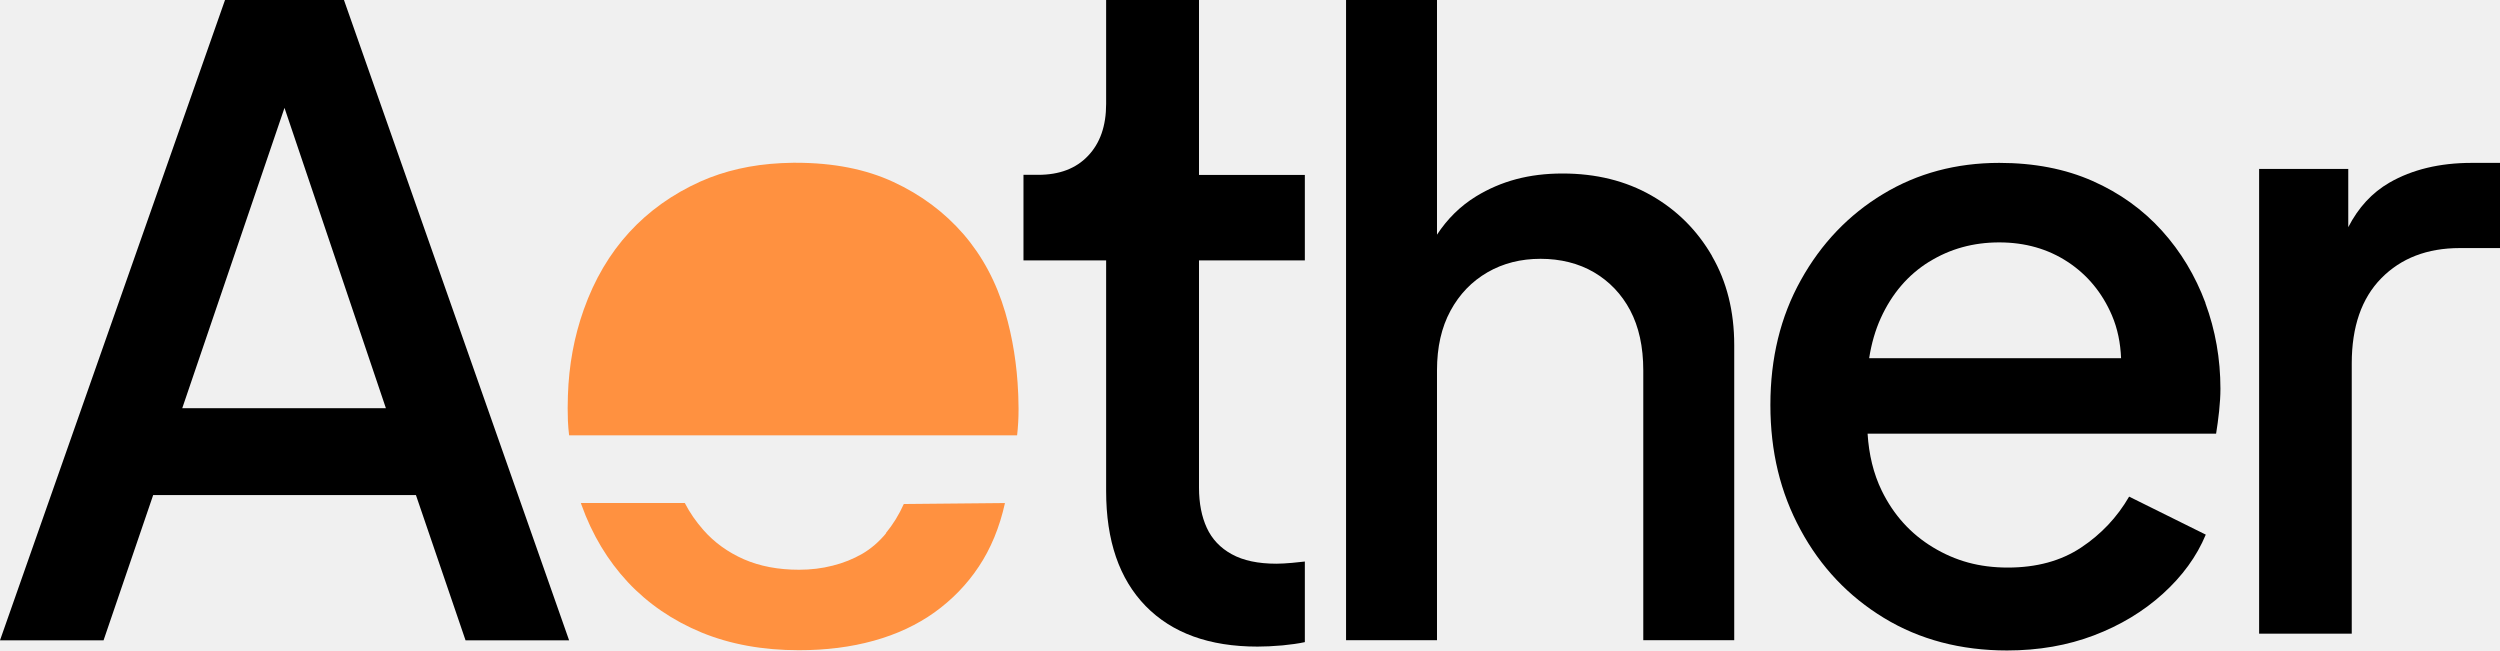
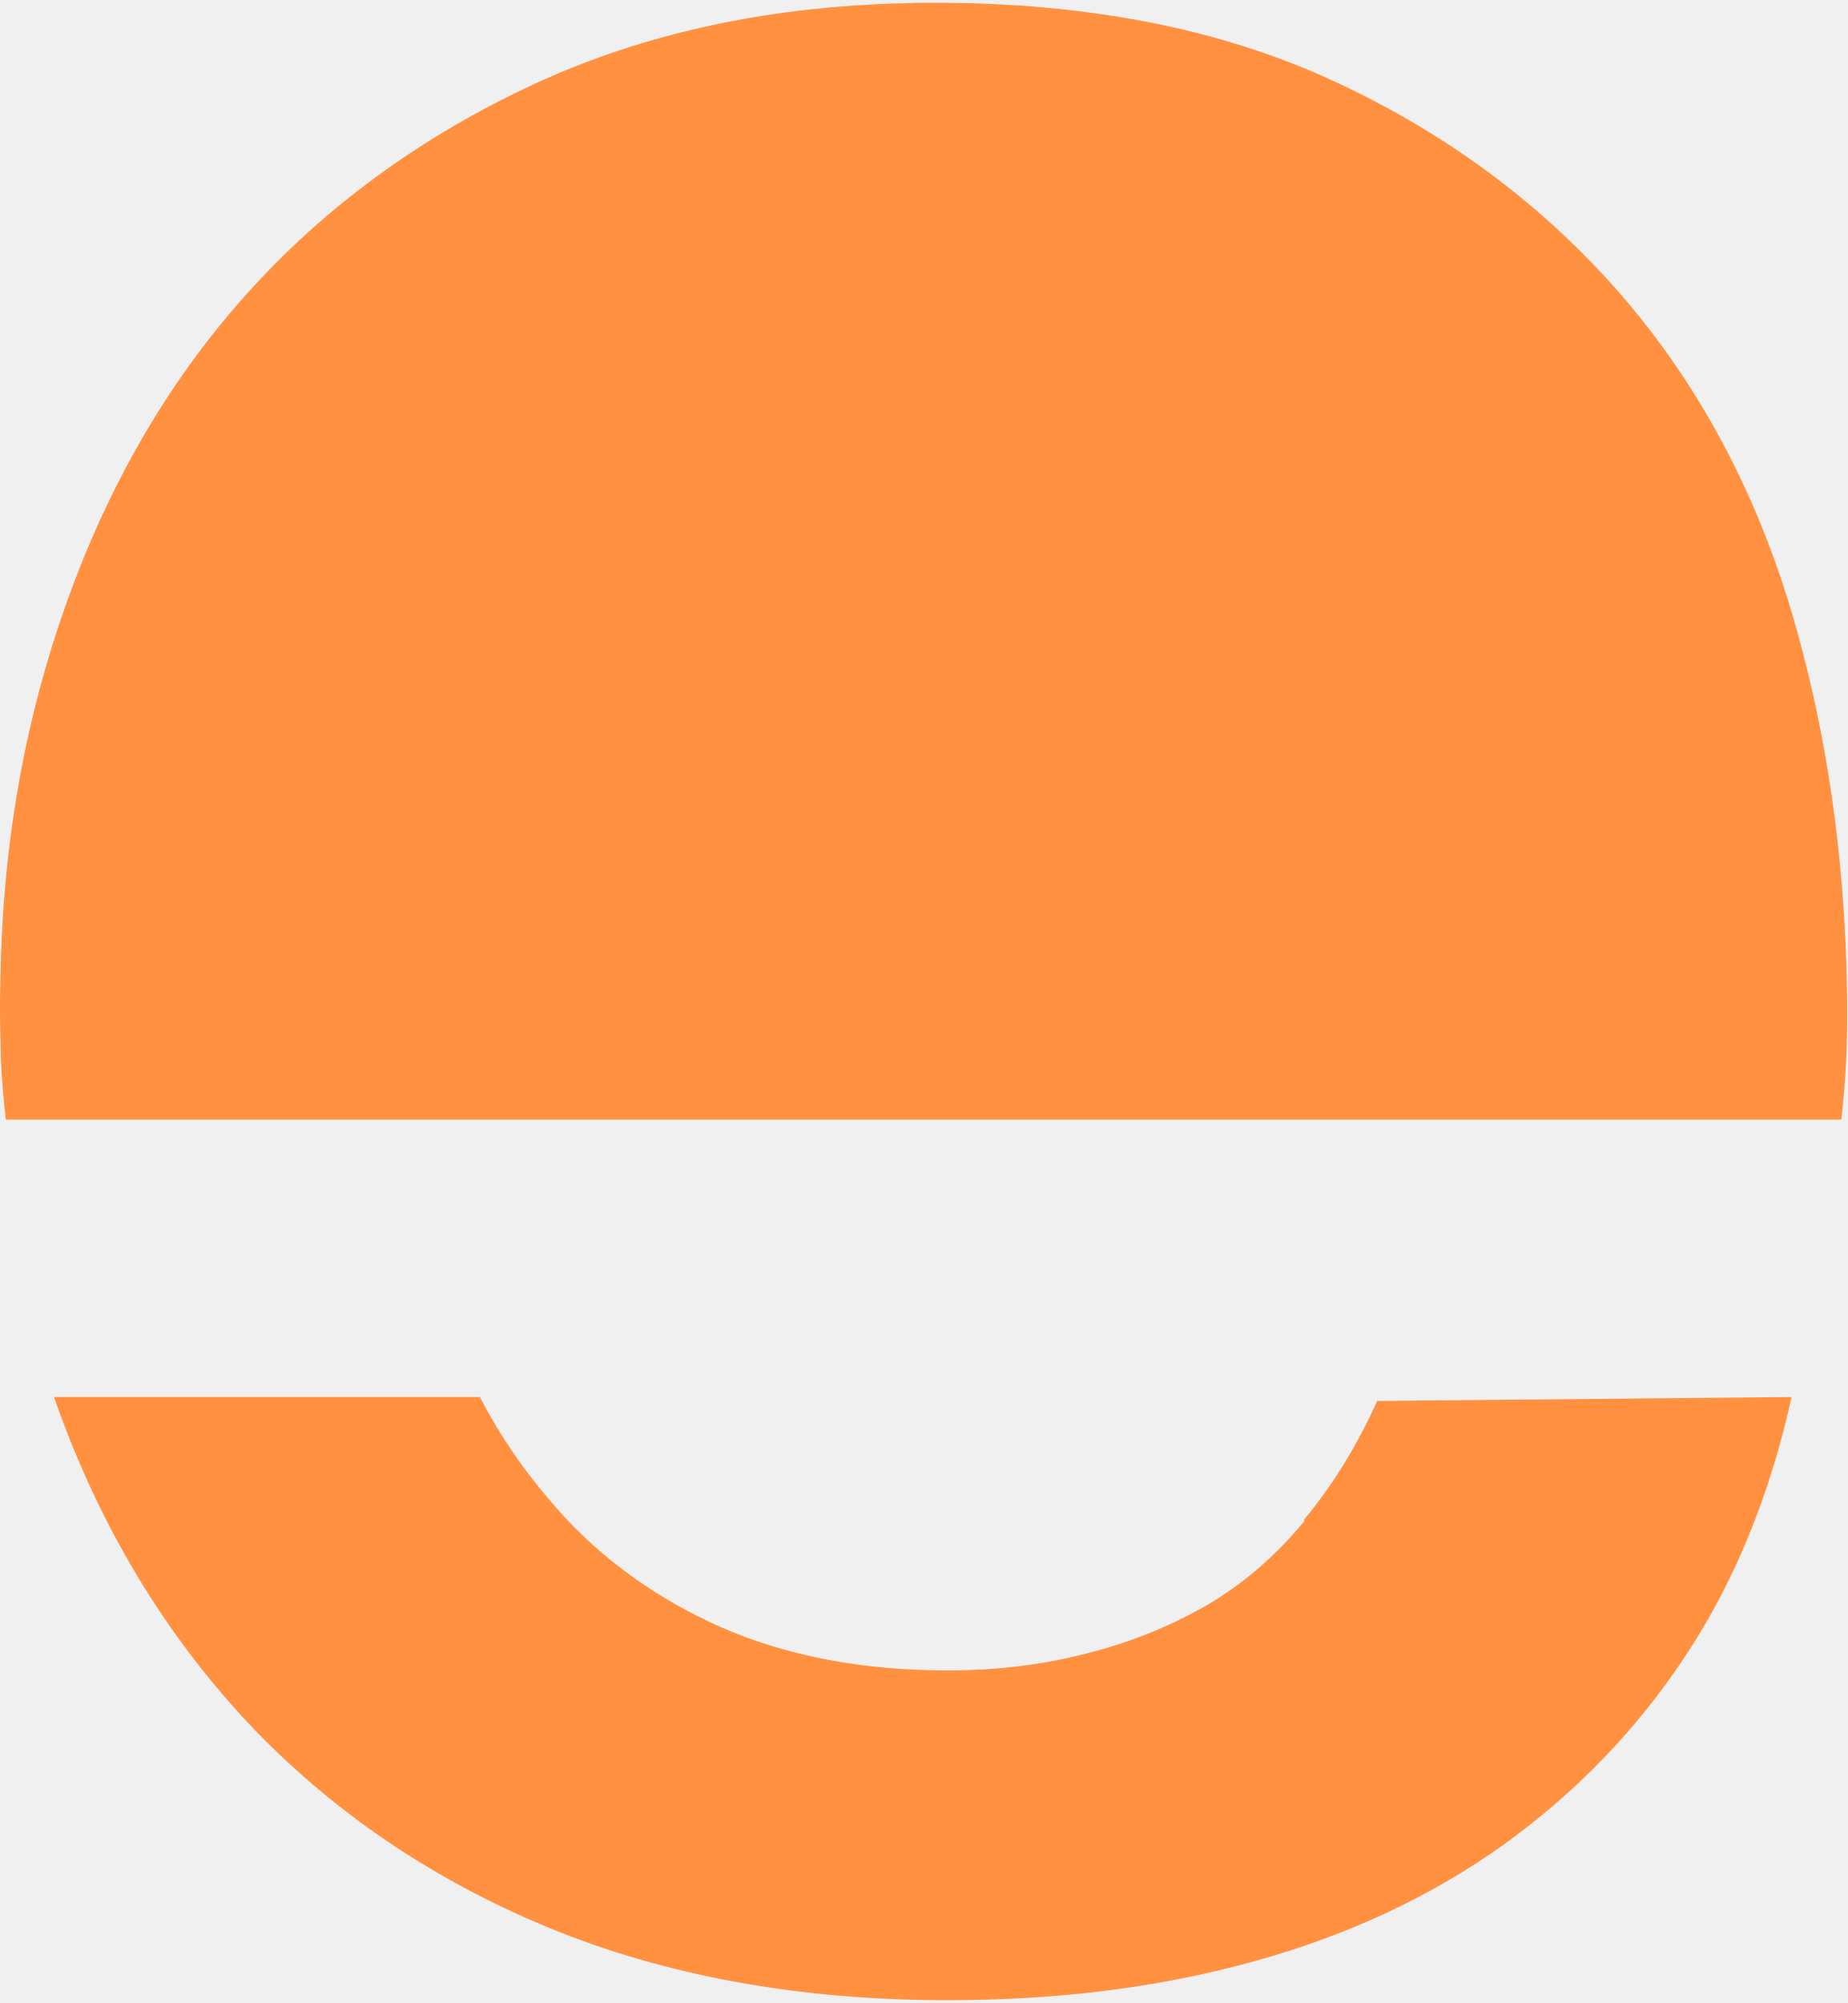
- <svg xmlns="http://www.w3.org/2000/svg" width="592" height="154" viewBox="0 0 592 154" fill="none">
-   <g clip-path="url(#clip0_1382_1227)">
-     <path d="M209.842 126.257C208.163 128.286 206.285 129.914 204.18 131.143C202.046 132.371 199.714 133.314 197.182 133.943C194.65 134.6 191.975 134.914 189.216 134.914C184.266 134.914 179.941 134.086 176.129 132.429C172.374 130.771 169.159 128.457 166.57 125.514C164.835 123.543 163.355 121.429 162.161 119.114H137.552C137.552 119.114 137.637 119.4 137.694 119.543C140.226 126.629 143.896 132.714 148.676 137.857C153.484 142.971 159.287 146.943 166.115 149.771C172.914 152.571 180.624 153.971 189.187 153.971C195.588 153.971 201.506 153.229 206.94 151.714C212.402 150.2 217.181 147.943 221.307 145C225.432 142.029 228.959 138.429 231.776 134.171C234.621 129.914 236.698 124.886 237.978 119.114L214.024 119.343C212.857 121.943 211.435 124.229 209.756 126.257H209.842Z" fill="#FF9140" />
-     <path d="M241.193 96.657V97.029C241.193 99.086 241.079 101.086 240.851 103.086H134.764C134.622 101.943 134.536 100.8 134.48 99.657C134.451 98.657 134.423 97.657 134.423 96.657C134.423 95.657 134.451 94.657 134.48 93.657C134.707 86.486 135.959 79.714 138.235 73.314C140.767 66.171 144.38 60.057 149.017 55C153.654 49.943 159.287 45.943 165.887 42.971C171.606 40.429 177.978 38.971 185.034 38.629C185.631 38.6 186.229 38.571 186.826 38.571C187.139 38.543 187.48 38.543 187.793 38.543H188.476C197.324 38.543 205.034 40.057 211.548 43.086C218.092 46.114 223.611 50.229 228.134 55.429C232.629 60.629 235.929 66.8 238.035 73.943C239.799 79.971 240.823 86.371 241.107 93.171C241.107 93.457 241.136 93.714 241.136 93.971C241.164 94.857 241.193 95.771 241.193 96.657Z" fill="#FF9140" />
-     <path d="M81.45 0H53.285L0 151.629H24.523L36.273 117.229H98.491L110.241 151.629H134.764L81.45 0ZM43.157 96.657L67.368 25.543L91.379 96.657H43.157Z" fill="currentColor" />
-     <path d="M308.987 61.686V41.429H283.923V0H261.932V24.629C261.932 29.8 260.51 33.914 257.636 36.914C254.791 39.914 250.865 41.4 245.83 41.4H242.359V61.657H261.932V116.286C261.932 128.029 265.033 137.086 271.292 143.514C277.551 149.914 286.37 153.114 297.778 153.114C299.428 153.114 301.391 153.029 303.696 152.829C305.659 152.629 307.422 152.4 308.987 152.057V132.971C308.02 133.057 306.996 133.171 305.943 133.286C304.577 133.4 303.354 133.486 302.273 133.486C297.92 133.486 294.393 132.743 291.662 131.229C288.959 129.743 286.996 127.657 285.773 125C284.549 122.343 283.923 119.171 283.923 115.486V61.657H308.987V61.686Z" fill="currentColor" />
-     <path d="M405.401 60.6C401.874 54.514 397.094 49.743 391.035 46.286C384.975 42.829 377.976 41.086 370.011 41.086C362.045 41.086 355.473 42.886 349.556 46.486C345.743 48.829 342.699 51.886 340.281 55.571V0H318.745V151.6H340.281V87.714C340.281 82.229 341.334 77.543 343.468 73.6C345.601 69.657 348.531 66.629 352.23 64.486C355.928 62.343 360.139 61.286 364.804 61.286C369.47 61.286 373.823 62.343 377.464 64.486C381.106 66.629 383.979 69.629 386.028 73.486C388.076 77.371 389.129 82.086 389.129 87.714V151.6H410.665V81.714C410.665 73.714 408.901 66.657 405.373 60.6H405.401Z" fill="currentColor" />
-     <path d="M522.242 71.714C519.853 65.314 516.439 59.6 511.944 54.629C507.449 49.657 501.987 45.714 495.529 42.857C489.071 40 481.702 38.571 473.424 38.571C463.239 38.571 454.05 41.029 445.913 45.943C437.777 50.857 431.262 57.657 426.454 66.314C421.617 74.971 419.228 84.829 419.228 95.886C419.228 106.943 421.589 116.657 426.369 125.457C431.12 134.257 437.72 141.229 446.141 146.343C454.562 151.457 464.291 154.029 475.273 154.029C482.755 154.029 489.611 152.829 495.842 150.457C502.072 148.086 507.534 144.8 512.143 140.629C516.752 136.457 520.166 131.8 522.328 126.6L504.177 117.6C501.332 122.514 497.52 126.543 492.769 129.686C488.018 132.829 482.243 134.4 475.443 134.4C468.644 134.4 463.011 132.8 457.72 129.6C452.428 126.4 448.388 121.914 445.6 116.2C443.637 112.171 442.556 107.657 442.243 102.686H524.774C525.03 101.057 525.287 99.286 525.486 97.371C525.685 95.457 525.799 93.686 525.799 92.057C525.799 84.971 524.604 78.2 522.242 71.8V71.714ZM456.809 62C461.759 58.914 467.307 57.4 473.424 57.4C479.54 57.4 484.946 58.943 489.611 62C494.277 65.057 497.805 69.314 500.109 74.686C501.446 77.829 502.129 81.229 502.271 84.829H442.613C443.154 81.371 444.064 78.2 445.373 75.314C448.018 69.514 451.831 65.086 456.781 62H456.809Z" fill="currentColor" />
-     <path d="M585.286 38.571C577.718 38.571 571.204 40.143 565.798 43.257C561.702 45.629 558.458 49.143 556.069 53.8V40H534.959V150.057H556.894V86.057C556.894 77.371 559.226 70.629 563.892 65.886C568.558 61.143 574.76 58.743 582.469 58.743H592V38.571H585.314H585.286Z" fill="currentColor" />
-   </g>
-   <defs>
-     <clipPath id="clip0_1382_1227">
-       <rect width="592" height="154" fill="white" />
-     </clipPath>
-   </defs>
+ <svg xmlns="http://www.w3.org/2000/svg" width="107" height="116" viewBox="134.423 38.543 106.77 115.428" fill="none">
+   <path d="M209.842 126.257C208.163 128.286 206.285 129.914 204.18 131.143C202.046 132.371 199.714 133.314 197.182 133.943C194.65 134.6 191.975 134.914 189.216 134.914C184.266 134.914 179.941 134.086 176.129 132.429C172.374 130.771 169.159 128.457 166.57 125.514C164.835 123.543 163.355 121.429 162.161 119.114H137.552C137.552 119.114 137.637 119.4 137.694 119.543C140.226 126.629 143.896 132.714 148.676 137.857C153.484 142.971 159.287 146.943 166.115 149.771C172.914 152.571 180.624 153.971 189.187 153.971C195.588 153.971 201.506 153.229 206.94 151.714C212.402 150.2 217.181 147.943 221.307 145C225.432 142.029 228.959 138.429 231.776 134.171C234.621 129.914 236.698 124.886 237.978 119.114L214.024 119.343C212.857 121.943 211.435 124.229 209.756 126.257H209.842Z" fill="#FF9140" />
+   <path d="M241.193 96.657V97.029C241.193 99.086 241.079 101.086 240.851 103.086H134.764C134.622 101.943 134.536 100.8 134.48 99.657C134.451 98.657 134.423 97.657 134.423 96.657C134.423 95.657 134.451 94.657 134.48 93.657C134.707 86.486 135.959 79.714 138.235 73.314C140.767 66.171 144.38 60.057 149.017 55C153.654 49.943 159.287 45.943 165.887 42.971C171.606 40.429 177.978 38.971 185.034 38.629C185.631 38.6 186.229 38.571 186.826 38.571C187.139 38.543 187.48 38.543 187.793 38.543H188.476C197.324 38.543 205.034 40.057 211.548 43.086C218.092 46.114 223.611 50.229 228.134 55.429C232.629 60.629 235.929 66.8 238.035 73.943C239.799 79.971 240.823 86.371 241.107 93.171C241.107 93.457 241.136 93.714 241.136 93.971C241.164 94.857 241.193 95.771 241.193 96.657Z" fill="#FF9140" />
</svg>
